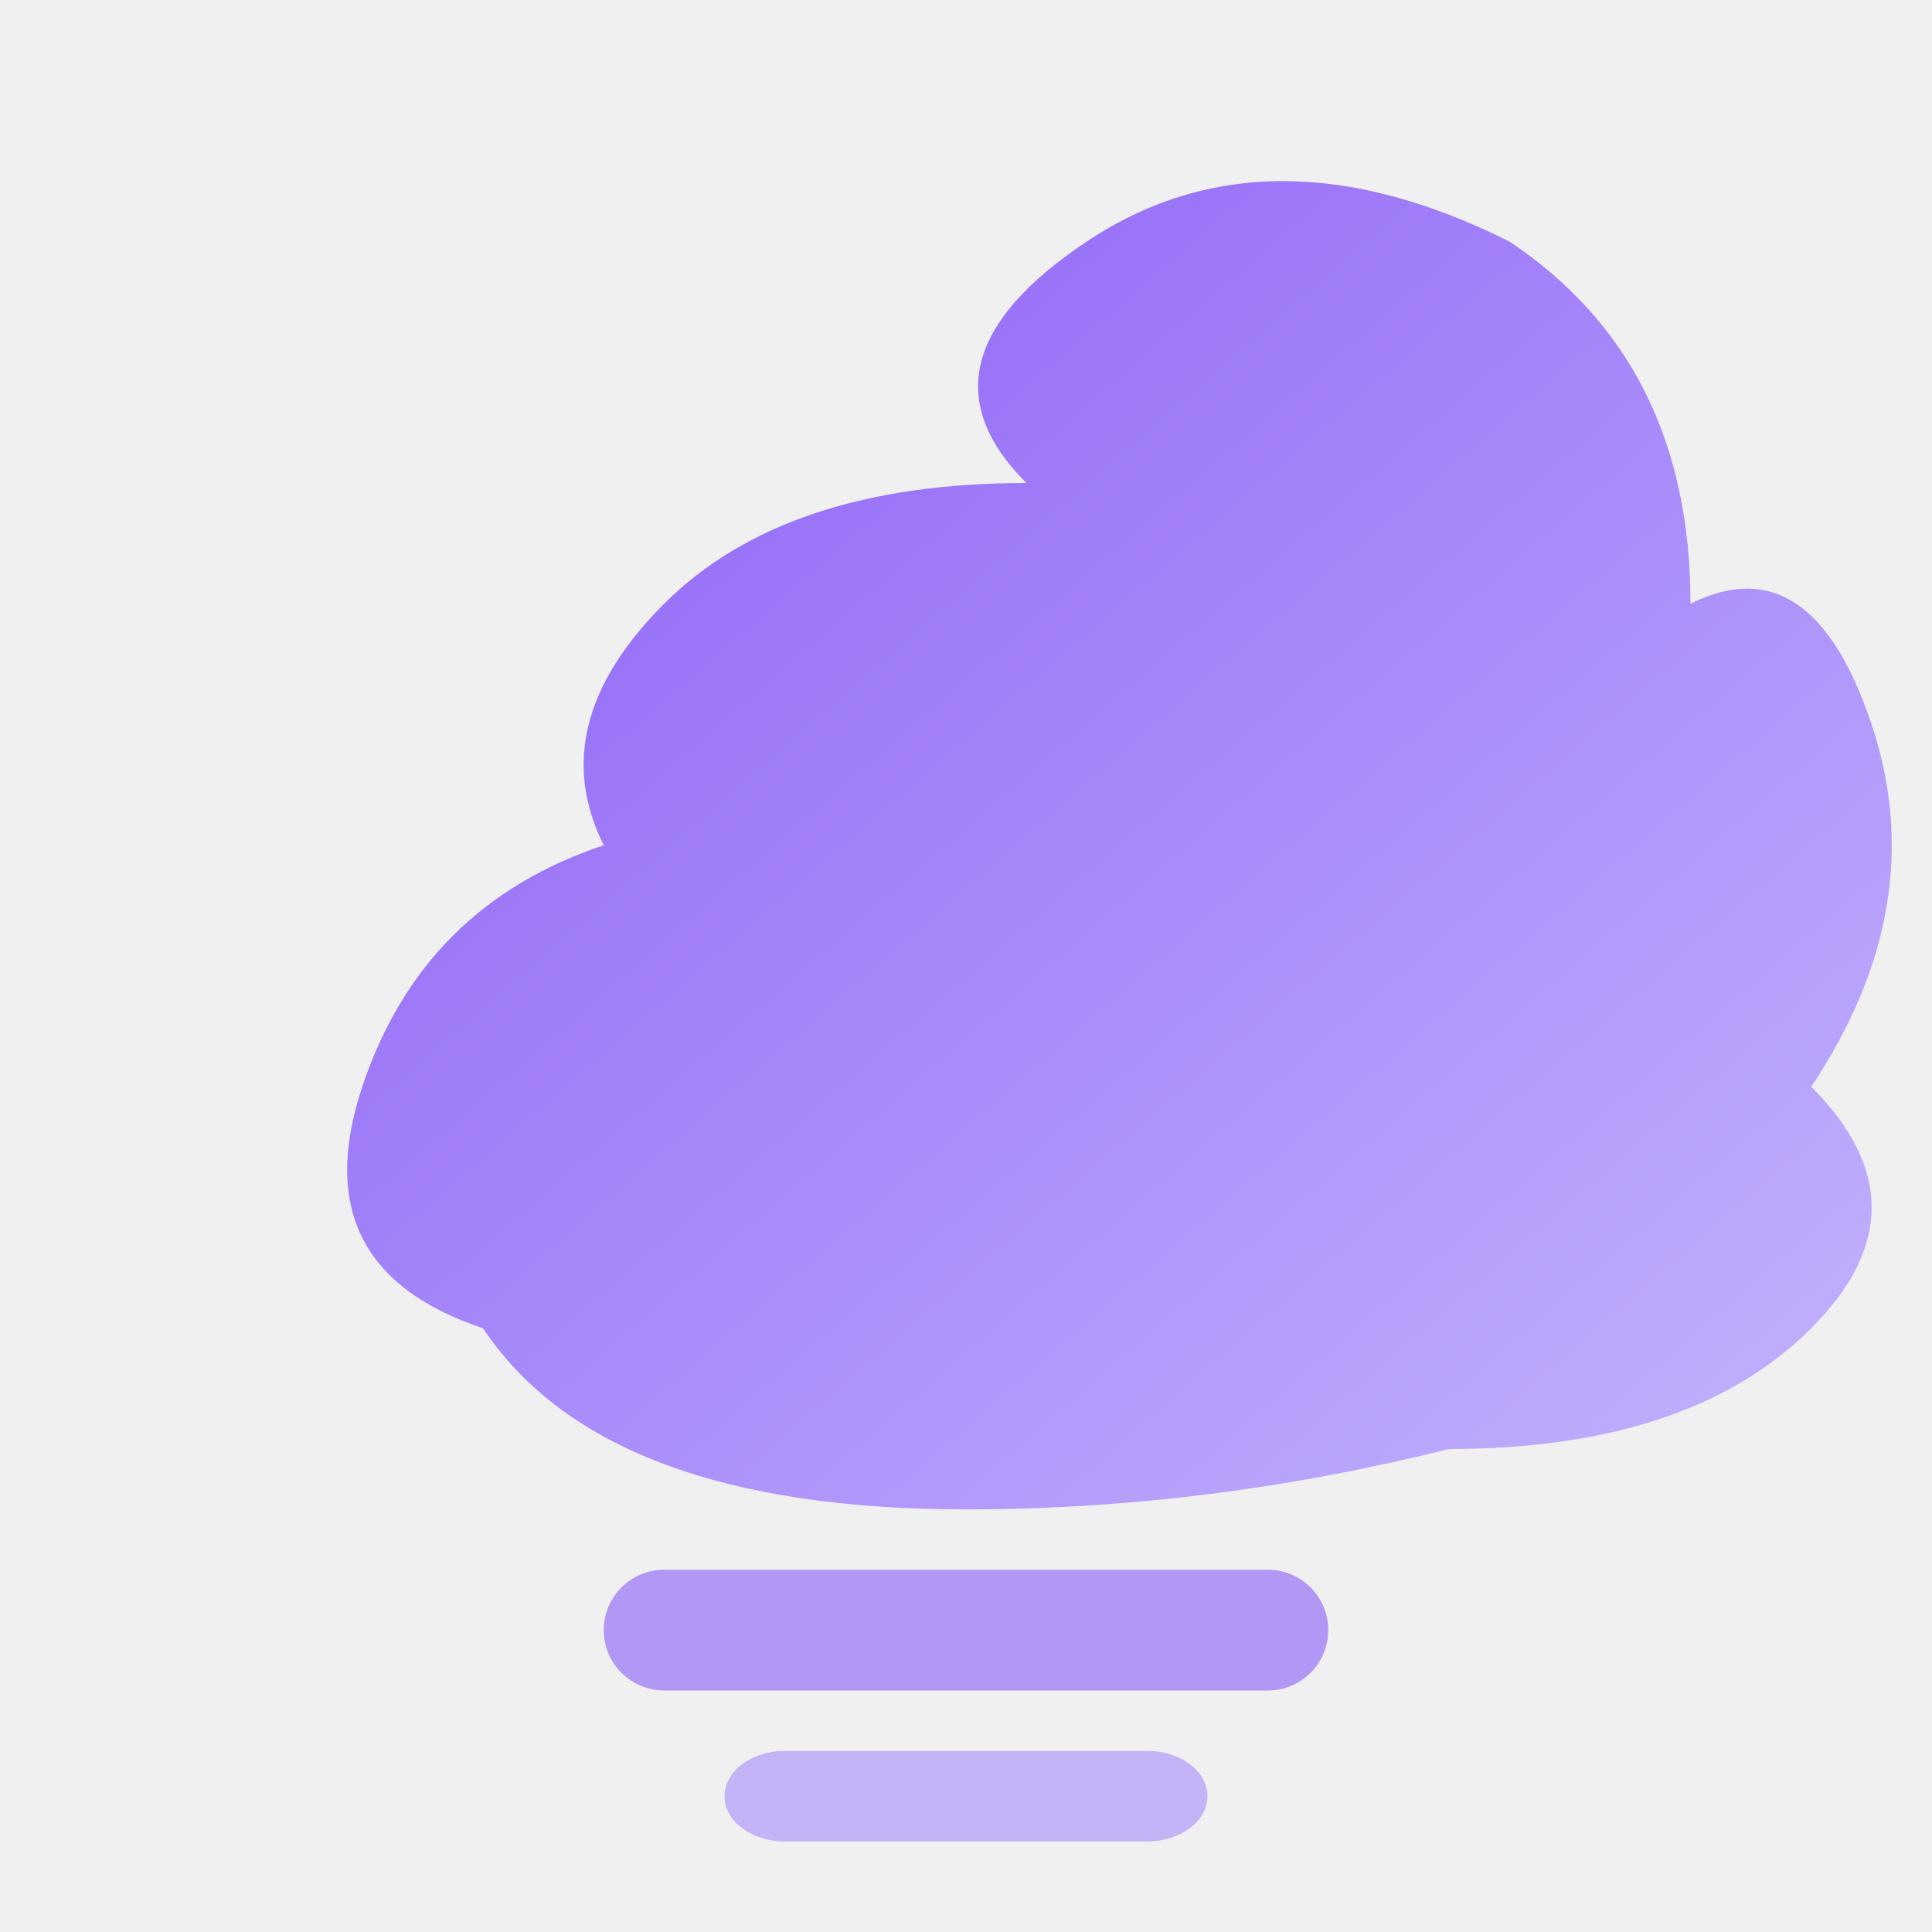
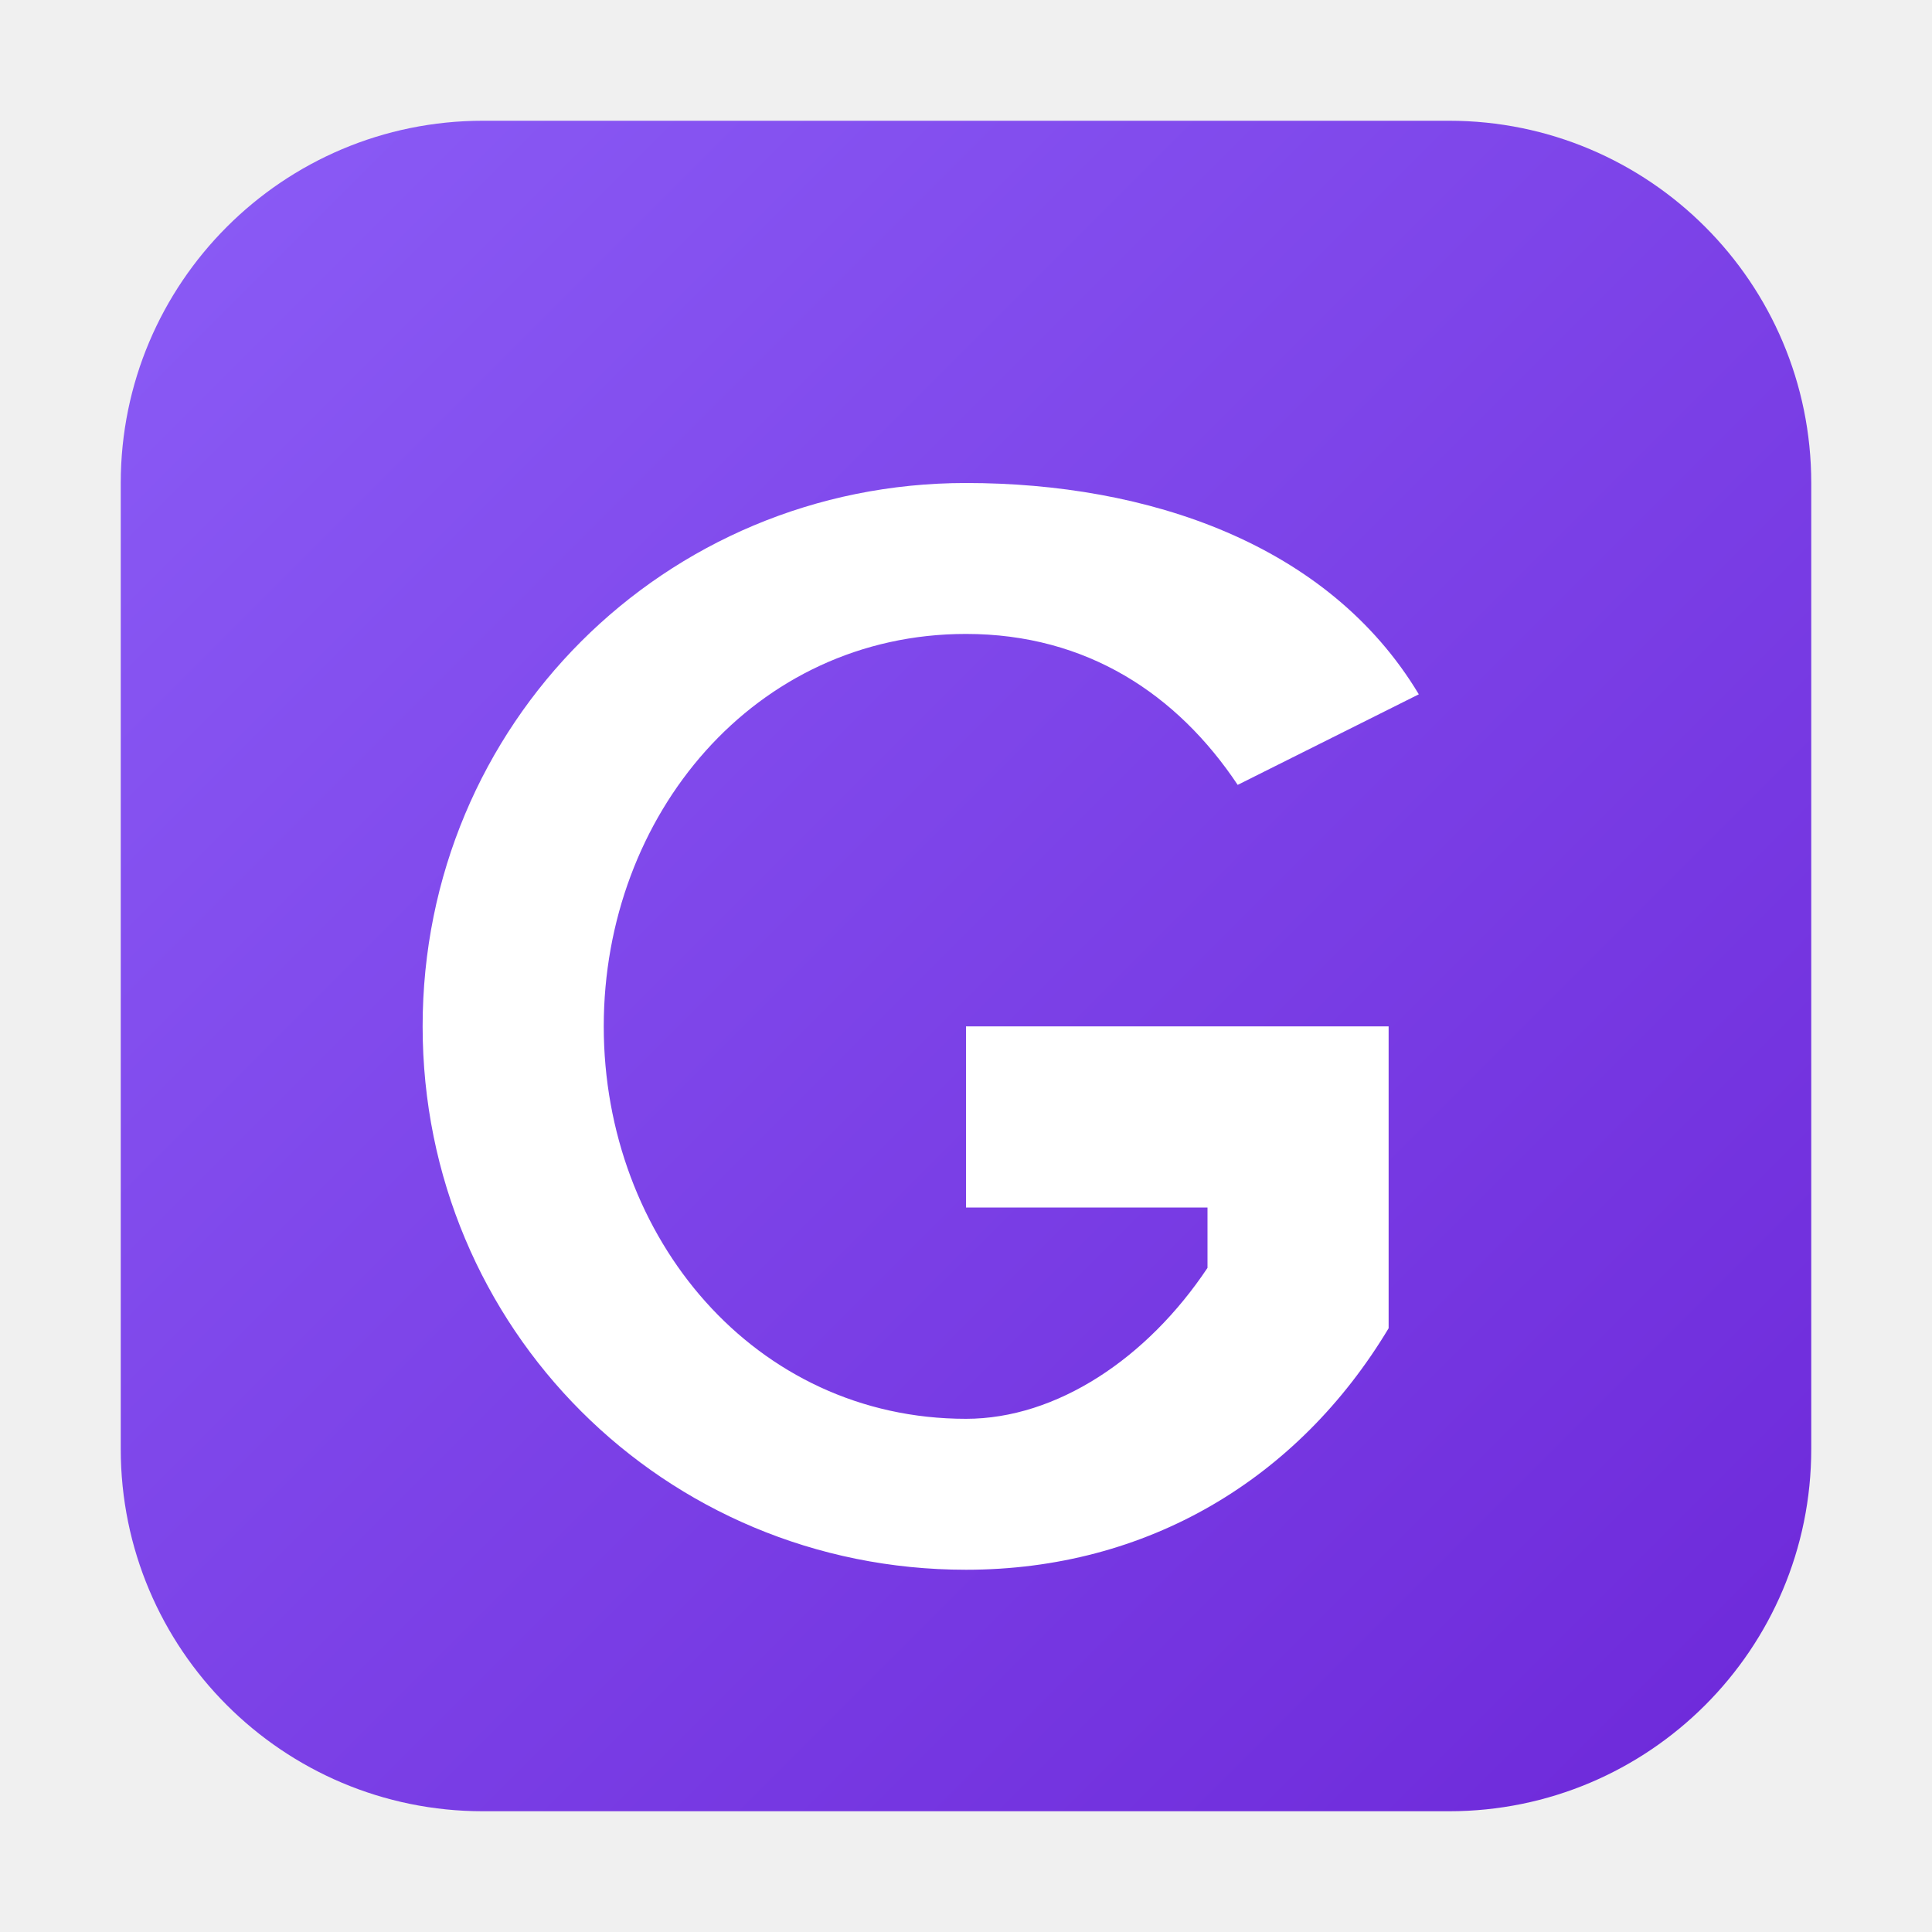
<svg xmlns="http://www.w3.org/2000/svg" viewBox="0 0 32 32" fill="none">
  <defs>
    <linearGradient id="g" x1="0%" y1="0%" x2="100%" y2="100%">
      <stop offset="0%" style="stop-color:#8B5CF6" />
-       <stop offset="100%" style="stop-color:#C4B5FD" />
+       <stop offset="100%" style="stop-color:#6D28D9" />
    </linearGradient>
  </defs>
-   <path d="M8 22 Q5 21 6 18 Q7 15 10 14 Q9 12 11 10 Q13 8 17 8 Q15 6 18 4 Q21 2 25 4 Q28 6 28 10 Q30 9 31 12 Q32 15 30 18 Q32 20 30 22 Q28 24 24 24 Q20 25 16 25 Q10 25 8 22 Z" fill="url(#g)" />
-   <rect x="10" y="26" rx="1" width="12" height="2" fill="#8B5CF6" opacity="0.6" />
-   <rect x="12" y="29" rx="1" width="8" height="1.5" fill="#A78BFA" opacity="0.6" />
+   <rect x="2" y="2" width="28" height="28" rx="6" fill="url(#g)" />
+   <path d="M16 8 C11 8 7 12 7 17 C7 22 11 26 16 26 C19 26 21.5 24.5 23 22 L23 17 L16 17 L16 20 L20 20 L20 21 C19 22.5 17.5 23.5 16 23.5 C12.5 23.5 10 20.5 10 17 C10 13.5 12.5 10.5 16 10.5 C18 10.5 19.5 11.5 20.5 13 L23.5 11.5 C22 9 19 8 16 8 Z" fill="white" />
</svg>
